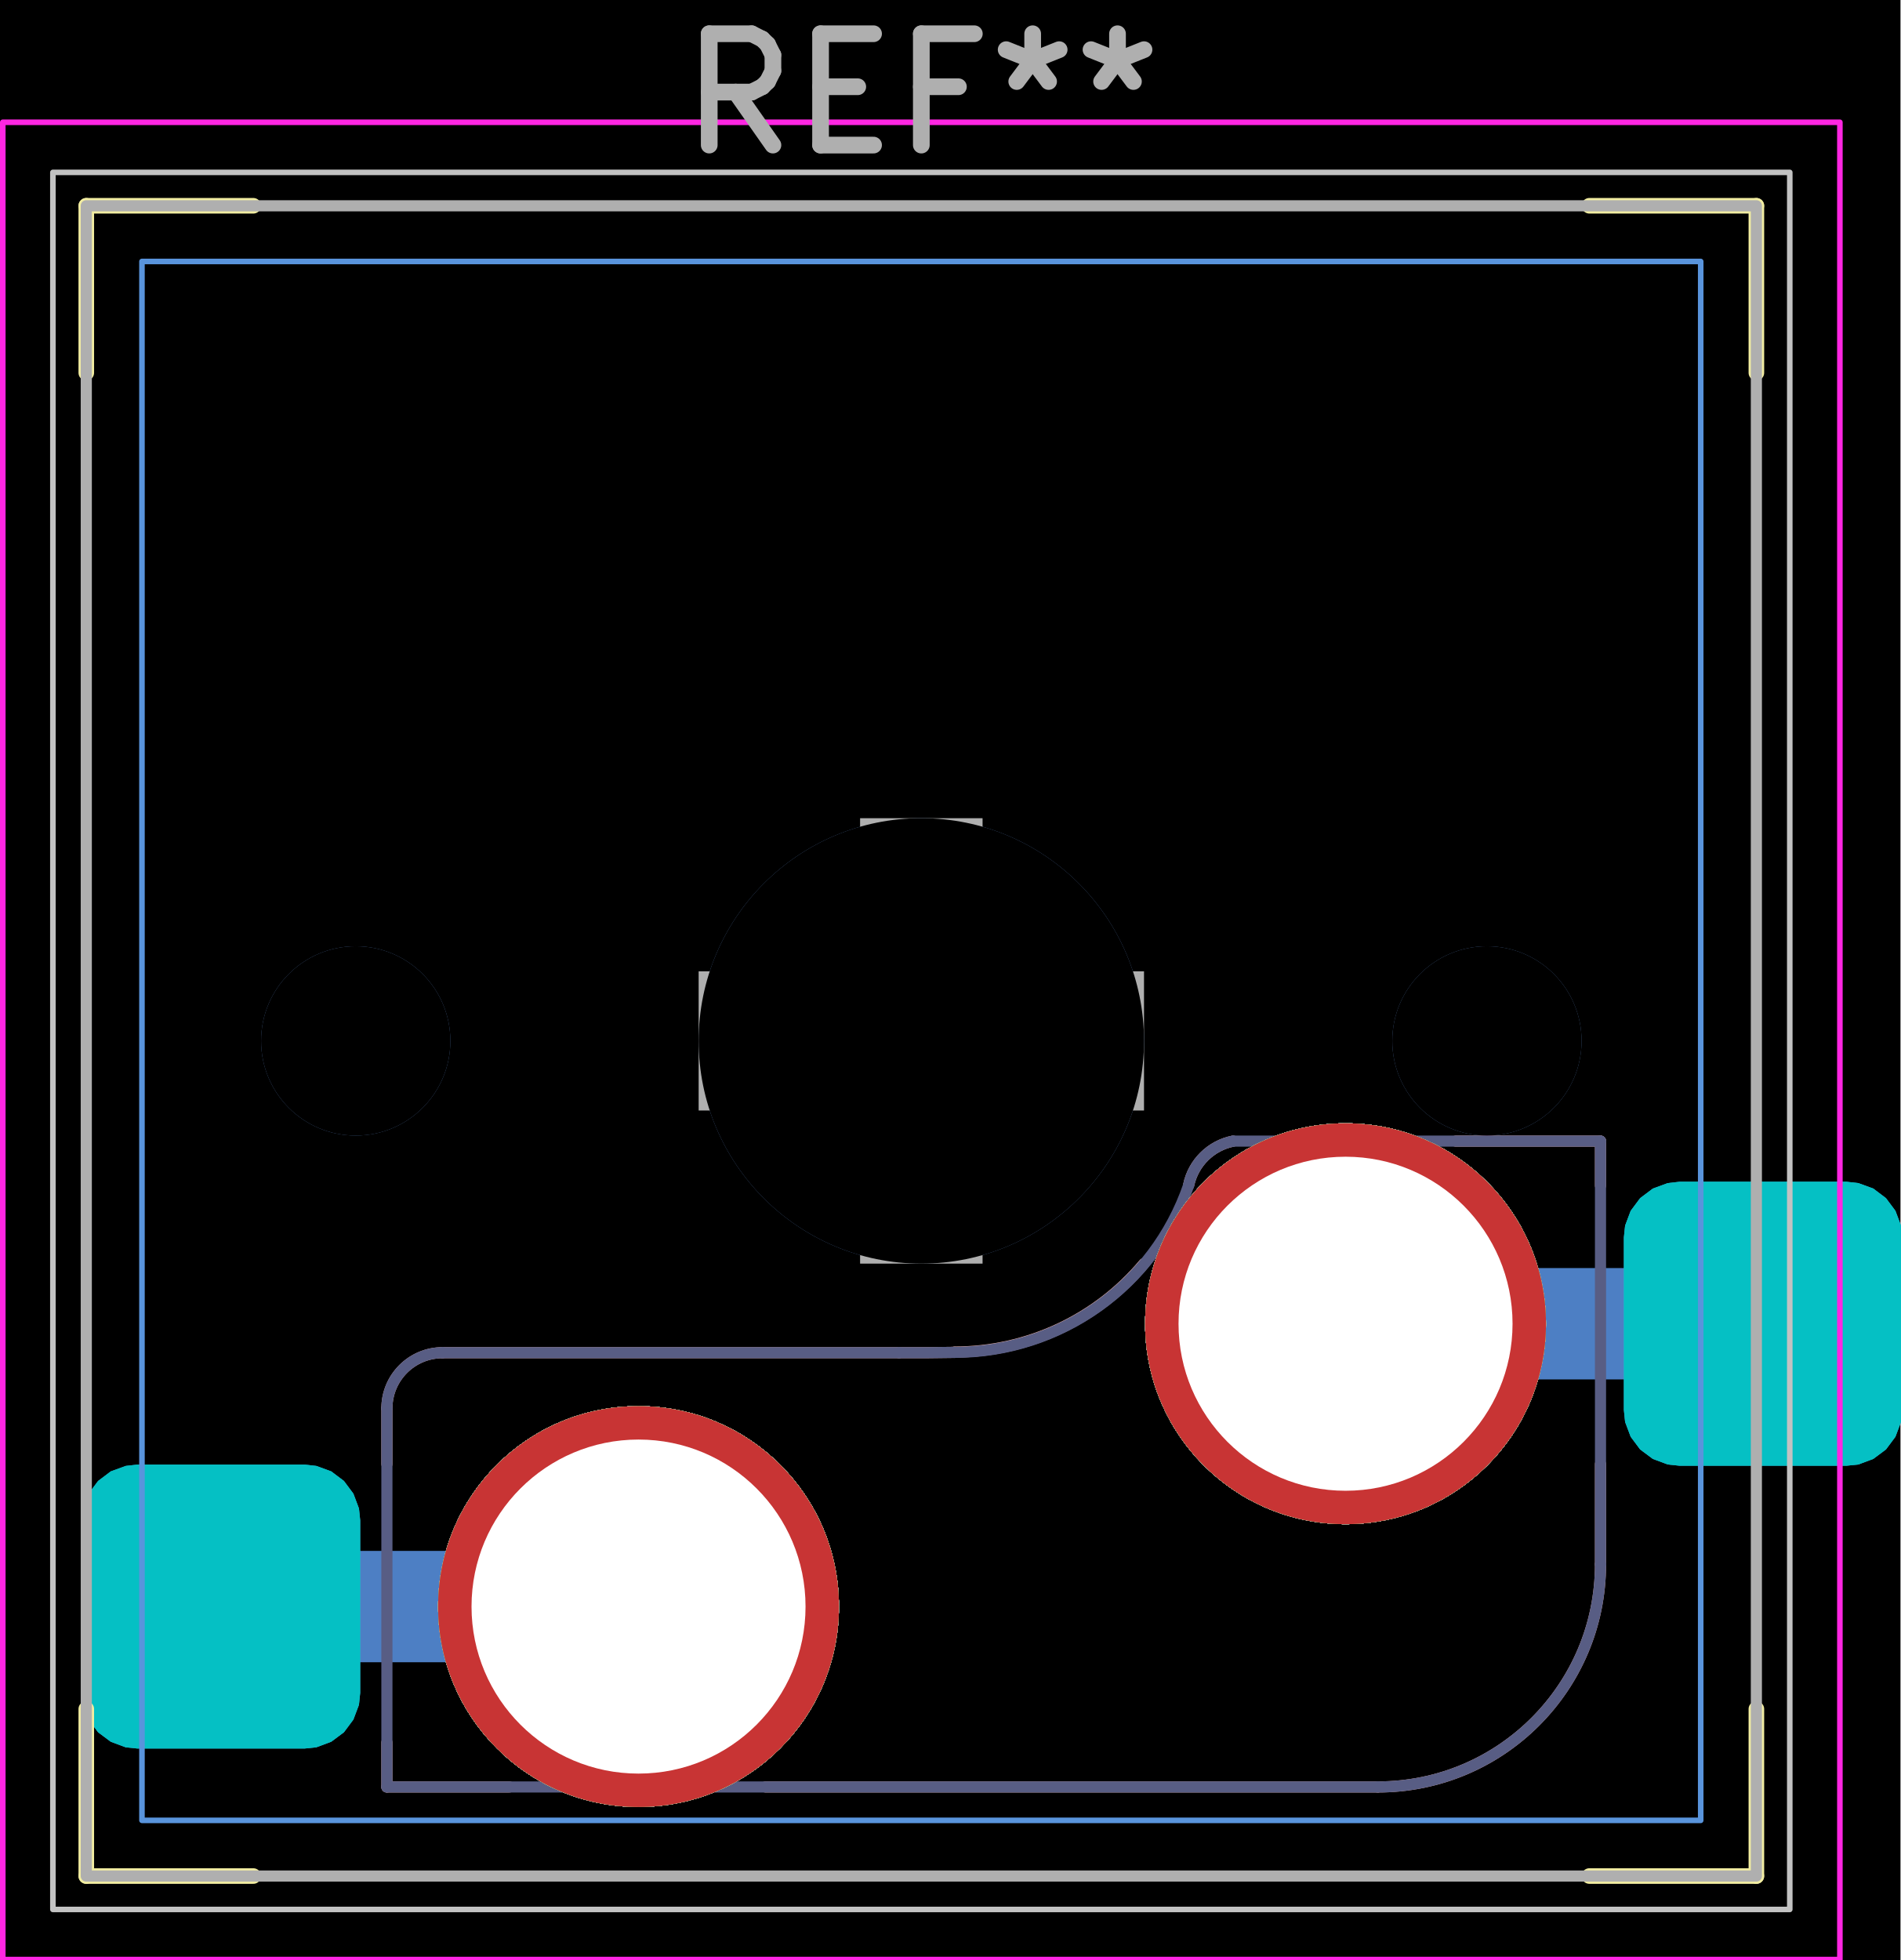
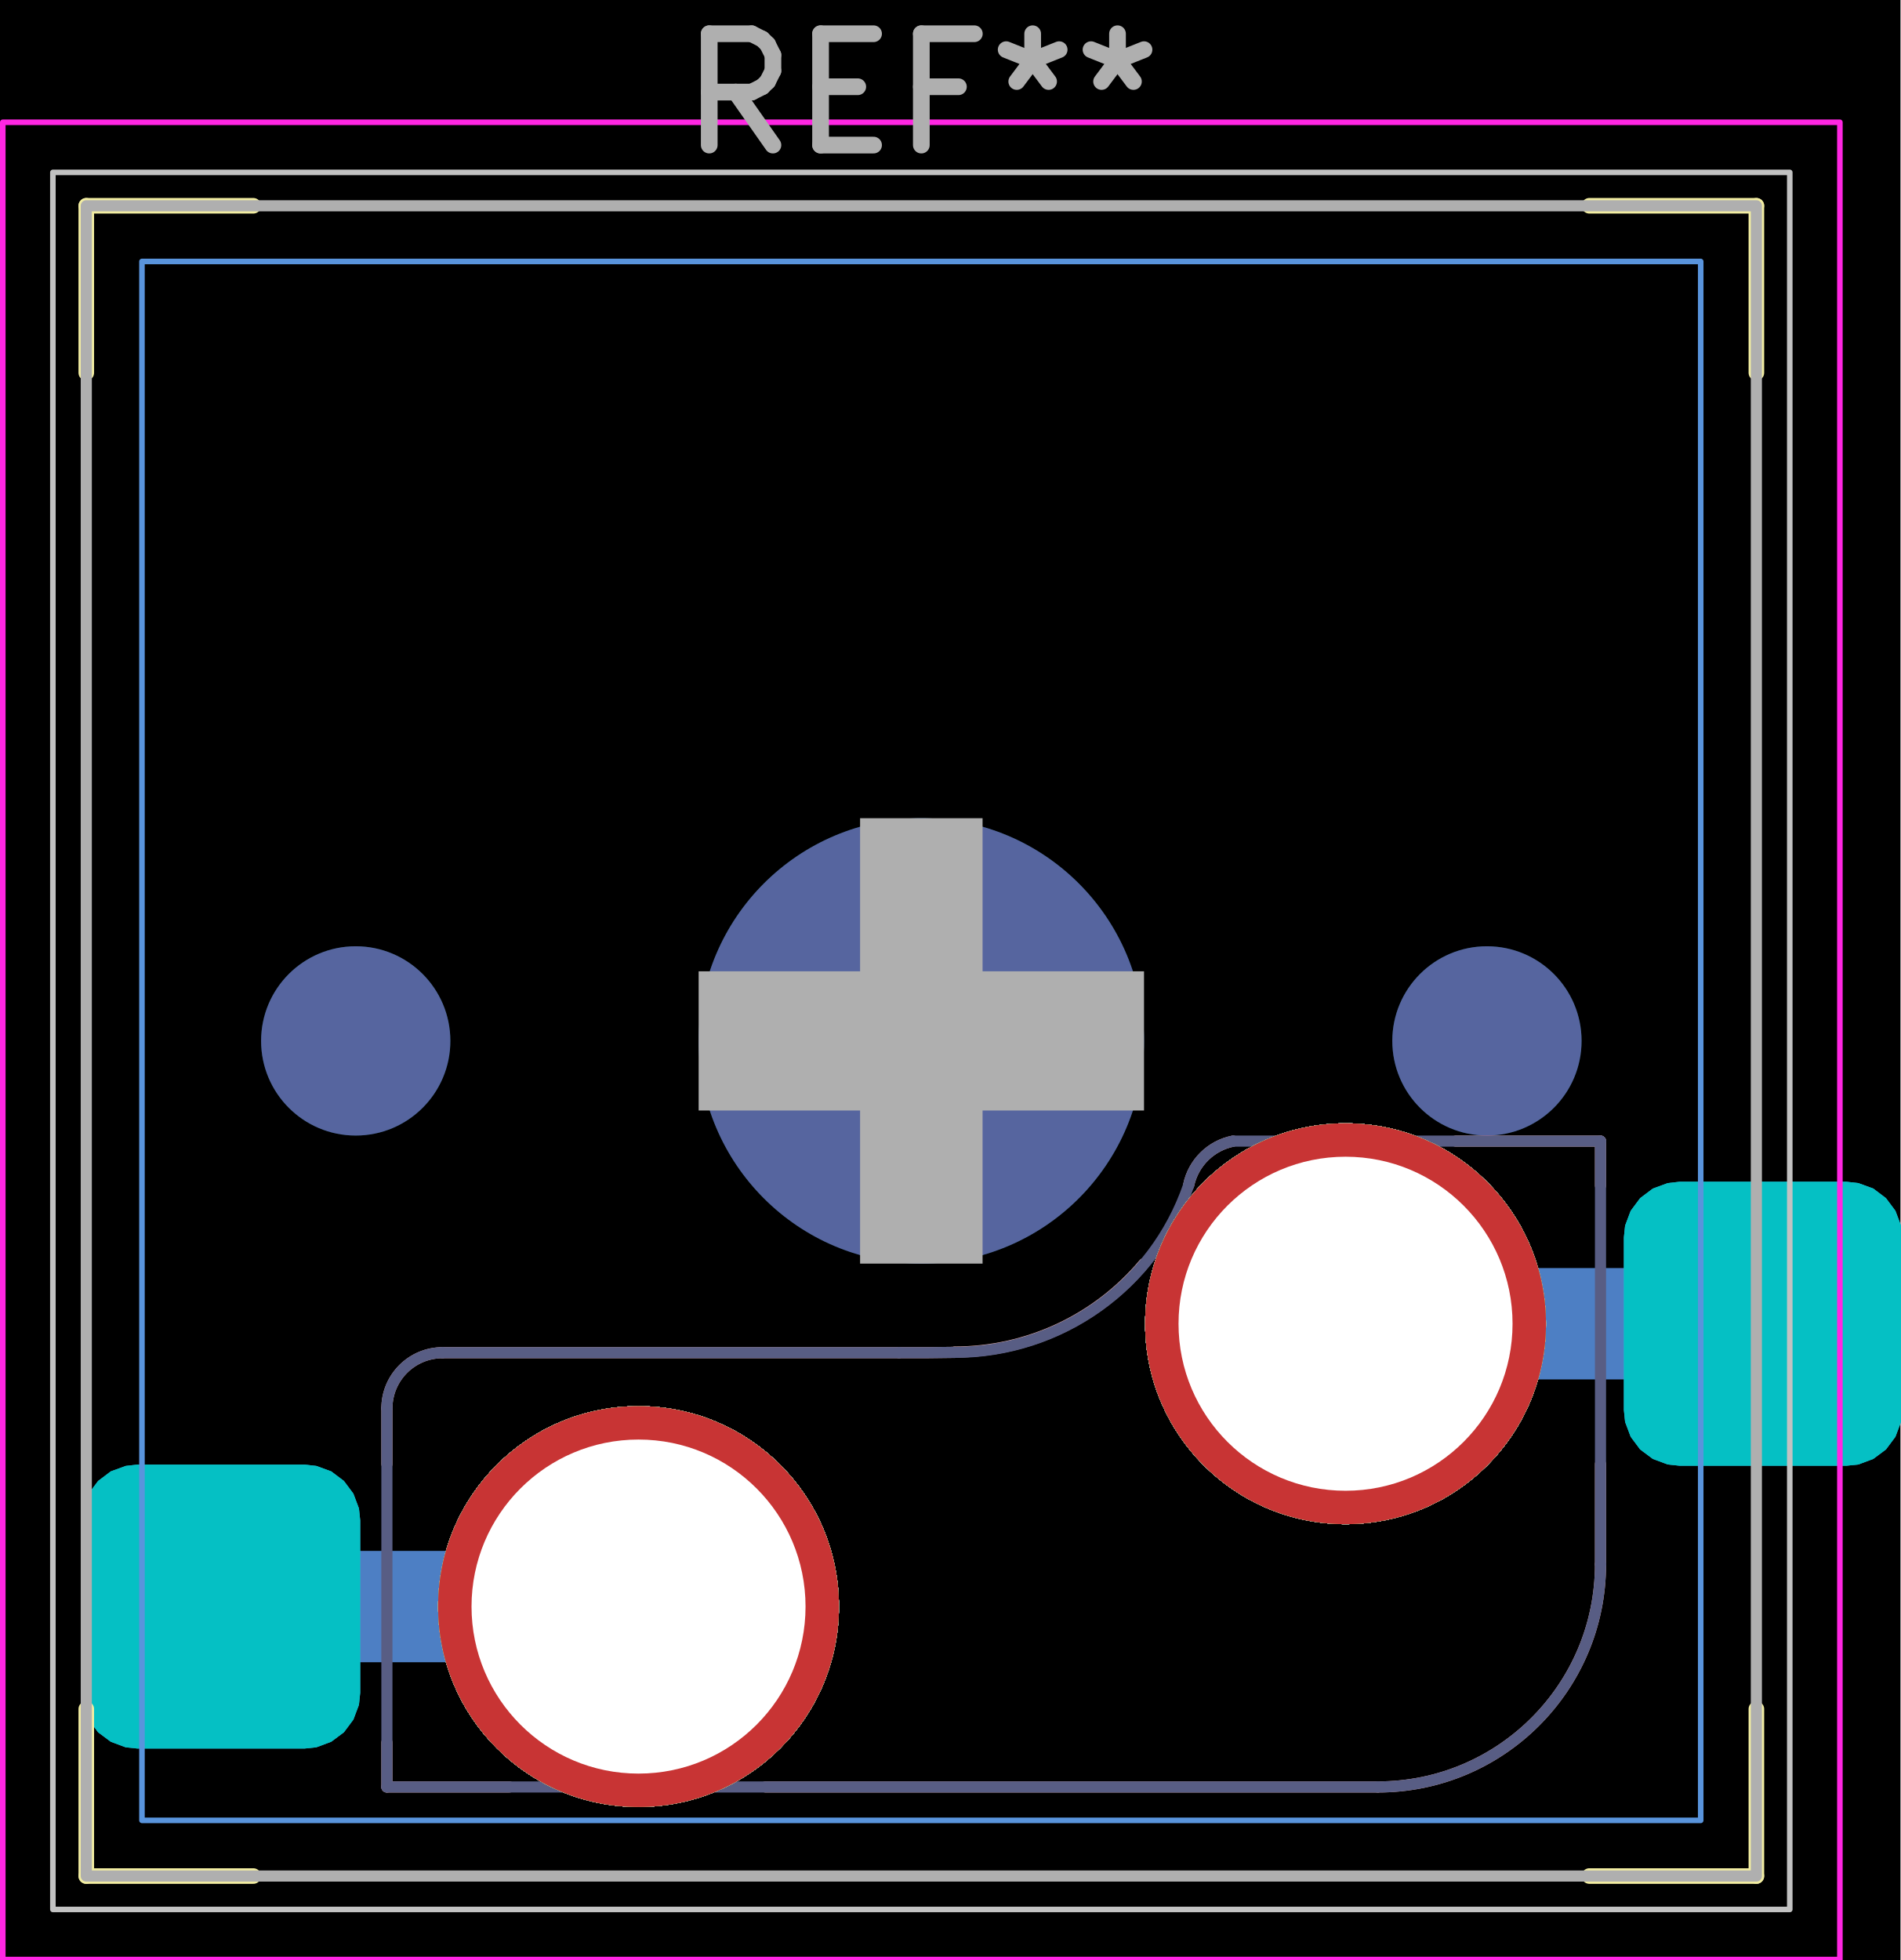
<svg xmlns="http://www.w3.org/2000/svg" version="1.1" width="100%" height="100%" viewBox="0 0 17.069 17.602" preserveAspectRatio="xMidYMid meet">
  <rect width="100%" height="100%" fill="black" />
  <g style="fill:#000000; fill-opacity:1;stroke:#000000; stroke-opacity:1; stroke-linecap:round; stroke-linejoin:round;" transform="translate(0 0) scale(1 1)">
    <path style="fill:#4D7FC4; fill-opacity:1; stroke:none;fill-rule:evenodd;" d="M 0.735,13.653 0.746,13.547 0.796,13.414 0.881,13.3 0.995,13.214 1.129,13.165 1.235,13.153 2.735,13.153 2.841,13.165 2.975,13.214 3.089,13.3 3.174,13.414 3.224,13.547 3.235,13.653 3.235,15.203 3.224,15.31 3.174,15.443 3.089,15.557 2.975,15.642 2.841,15.692 2.735,15.703 1.235,15.703 1.129,15.692 0.995,15.642 0.881,15.557 0.796,15.443 0.746,15.31 0.735,15.203 Z" />
    <path style="fill:#4D7FC4; fill-opacity:1; stroke:none;fill-rule:evenodd;" d="M 2.275,14.928 2.275,13.928 5.275,13.928 5.275,14.928 Z" />
  </g>
  <g style="fill:#4D7FC4; fill-opacity:1; stroke:none;">
    <circle cx="5.735" cy="14.428" r="1.8" />
    <circle cx="12.085" cy="11.888" r="1.8" />
    <path style="fill:#4D7FC4; fill-opacity:1; stroke:none;fill-rule:evenodd;" d="M 12.775,12.388 12.775,11.388 15.775,11.388 15.775,12.388 Z" />
    <path style="fill:#4D7FC4; fill-opacity:1; stroke:none;fill-rule:evenodd;" d="M 14.585,11.113 14.596,11.007 14.646,10.874 14.731,10.76 14.845,10.674 14.979,10.625 15.085,10.613 16.585,10.613 16.691,10.625 16.825,10.674 16.939,10.76 17.024,10.874 17.074,11.007 17.085,11.113 17.085,12.663 17.074,12.77 17.024,12.903 16.939,13.017 16.825,13.102 16.691,13.152 16.585,13.163 15.085,13.163 14.979,13.152 14.845,13.102 14.731,13.017 14.646,12.903 14.596,12.77 14.585,12.663 Z" />
  </g>
  <g style="fill:#02FFEE; fill-opacity:0.4; stroke:none;">
    <circle cx="3.195" cy="9.348" r="0.85" />
    <circle cx="8.275" cy="9.348" r="2" />
    <circle cx="13.355" cy="9.348" r="0.85" />
    <path style="fill:#02FFEE; fill-opacity:0.4; stroke:none;fill-rule:evenodd;" d="M 0.735,13.653 0.746,13.547 0.796,13.414 0.881,13.3 0.995,13.214 1.129,13.165 1.235,13.153 2.735,13.153 2.841,13.165 2.975,13.214 3.089,13.3 3.174,13.414 3.224,13.547 3.235,13.653 3.235,15.203 3.224,15.31 3.174,15.443 3.089,15.557 2.975,15.642 2.841,15.692 2.735,15.703 1.235,15.703 1.129,15.692 0.995,15.642 0.881,15.557 0.796,15.443 0.746,15.31 0.735,15.203 Z" />
    <circle cx="5.735" cy="14.428" r="1.8" />
    <circle cx="12.085" cy="11.888" r="1.8" />
    <path style="fill:#02FFEE; fill-opacity:0.4; stroke:none;fill-rule:evenodd;" d="M 14.585,11.113 14.596,11.007 14.646,10.874 14.731,10.76 14.845,10.674 14.979,10.625 15.085,10.613 16.585,10.613 16.691,10.625 16.825,10.674 16.939,10.76 17.024,10.874 17.074,11.007 17.085,11.113 17.085,12.663 17.074,12.77 17.024,12.903 16.939,13.017 16.825,13.102 16.691,13.152 16.585,13.163 15.085,13.163 14.979,13.152 14.845,13.102 14.731,13.017 14.646,12.903 14.596,12.77 14.585,12.663 Z" />
    <path style="fill:#00C2C2; fill-opacity:0.9; stroke:none;fill-rule:evenodd;" d="M 0.735,13.653 0.746,13.547 0.796,13.414 0.881,13.3 0.995,13.214 1.129,13.165 1.235,13.153 2.735,13.153 2.841,13.165 2.975,13.214 3.089,13.3 3.174,13.414 3.224,13.547 3.235,13.653 3.235,15.203 3.224,15.31 3.174,15.443 3.089,15.557 2.975,15.642 2.841,15.692 2.735,15.703 1.235,15.703 1.129,15.692 0.995,15.642 0.881,15.557 0.796,15.443 0.746,15.31 0.735,15.203 Z" />
    <path style="fill:#00C2C2; fill-opacity:0.9; stroke:none;fill-rule:evenodd;" d="M 14.585,11.113 14.596,11.007 14.646,10.874 14.731,10.76 14.845,10.674 14.979,10.625 15.085,10.613 16.585,10.613 16.691,10.625 16.825,10.674 16.939,10.76 17.024,10.874 17.074,11.007 17.085,11.113 17.085,12.663 17.074,12.77 17.024,12.903 16.939,13.017 16.825,13.102 16.691,13.152 16.585,13.163 15.085,13.163 14.979,13.152 14.845,13.102 14.731,13.017 14.646,12.903 14.596,12.77 14.585,12.663 Z" />
  </g>
  <g style="fill:none;  stroke:#E8B2A7; stroke-width:0.1; stroke-opacity:1;  stroke-linecap:round; stroke-linejoin:round;">
    <path d="M3.475 13.148 L3.475 12.648 " />
    <path d="M3.475 16.048 L3.475 15.648 " />
    <path d="M3.975 12.148 L8.075 12.148 " />
    <path d="M4.575 16.048 L3.475 16.048 " />
    <path d="M12.375 16.048 L6.875 16.048 " />
    <path d="M14.375 10.248 L13.075 10.248 " />
    <path d="M14.375 10.248 L14.375 10.648 " />
    <path d="M14.375 13.148 L14.375 14.048 " />
    <path d="M3.975 12.148 A0.5 0.5 0.0 0 0 3.475 12.648" />
    <path d="M8.075 12.148 A21.513 21.513 0.0 0 0 8.575 12.145" />
    <path d="M8.575 12.142 A2.218 2.218 0.0 0 0 10.275 11.348" />
    <path d="M11.075 10.248 A0.51 0.51 0.0 0 0 10.676 10.643" />
    <path d="M12.375 16.048 A2 2 0.0 0 0 14.375 14.048" />
  </g>
  <g style="fill:none;  stroke:#585D84; stroke-width:0.1; stroke-opacity:1;  stroke-linecap:round; stroke-linejoin:round;">
    <path d="M3.475 16.048 L3.475 12.648 " />
    <path d="M3.975 12.148 L8.075 12.148 " />
    <path d="M12.375 16.048 L3.475 16.048 " />
    <path d="M14.375 10.248 L11.075 10.248 " />
    <path d="M14.375 10.248 L14.375 14.048 " />
    <path d="M3.975 12.148 A0.5 0.5 0.0 0 0 3.475 12.648" />
    <path d="M8.075 12.148 A21.513 21.513 0.0 0 0 8.575 12.145" />
    <path d="M8.575 12.145 A2.221 2.221 0.0 0 0 10.675 10.647" />
    <path d="M11.075 10.248 A0.51 0.51 0.0 0 0 10.676 10.643" />
    <path d="M12.375 16.048 A2 2 0.0 0 0 14.375 14.048" />
  </g>
  <g style="fill:#F2EDA1; fill-opacity:1; stroke:none;">
    <circle cx="5.735" cy="14.428" r="1.8" />
    <circle cx="12.085" cy="11.888" r="1.8" />
  </g>
  <g style="fill:#E8B2A7; fill-opacity:1; stroke:none;">
    <circle cx="5.735" cy="14.428" r="1.8" />
    <circle cx="12.085" cy="11.888" r="1.8" />
  </g>
  <g style="fill:#28CCD9; fill-opacity:1; stroke:none;">
    <circle cx="5.735" cy="14.428" r="1.8" />
    <circle cx="12.085" cy="11.888" r="1.8" />
  </g>
  <g style="fill:#A7A5C6; fill-opacity:1; stroke:none;">
    <circle cx="5.735" cy="14.428" r="1.8" />
    <circle cx="12.085" cy="11.888" r="1.8" />
  </g>
  <g style="fill:#F76F8E; fill-opacity:1; stroke:none;">
    <circle cx="5.735" cy="14.428" r="1.8" />
    <circle cx="12.085" cy="11.888" r="1.8" />
  </g>
  <g style="fill:#5BC3EB; fill-opacity:1; stroke:none;">
    <circle cx="5.735" cy="14.428" r="1.8" />
    <circle cx="12.085" cy="11.888" r="1.8" />
  </g>
  <g style="fill:#ED7C33; fill-opacity:1; stroke:none;">
    <circle cx="5.735" cy="14.428" r="1.8" />
    <circle cx="12.085" cy="11.888" r="1.8" />
  </g>
  <g style="fill:#F2EDA1; fill-opacity:1; stroke:none;">
    <circle cx="5.735" cy="14.428" r="1.8" />
    <circle cx="12.085" cy="11.888" r="1.8" />
  </g>
  <g style="fill:#E8B2A7; fill-opacity:1; stroke:none;">
    <circle cx="5.735" cy="14.428" r="1.8" />
    <circle cx="12.085" cy="11.888" r="1.8" />
  </g>
  <g style="fill:#28CCD9; fill-opacity:1; stroke:none;">
    <circle cx="5.735" cy="14.428" r="1.8" />
    <circle cx="12.085" cy="11.888" r="1.8" />
  </g>
  <g style="fill:#A7A5C6; fill-opacity:1; stroke:none;">
    <circle cx="5.735" cy="14.428" r="1.8" />
    <circle cx="12.085" cy="11.888" r="1.8" />
  </g>
  <g style="fill:#F76F8E; fill-opacity:1; stroke:none;">
    <circle cx="5.735" cy="14.428" r="1.8" />
    <circle cx="12.085" cy="11.888" r="1.8" />
  </g>
  <g style="fill:#5BC3EB; fill-opacity:1; stroke:none;">
    <circle cx="5.735" cy="14.428" r="1.8" />
    <circle cx="12.085" cy="11.888" r="1.8" />
  </g>
  <g style="fill:#ED7C33; fill-opacity:1; stroke:none;">
    <circle cx="5.735" cy="14.428" r="1.8" />
    <circle cx="12.085" cy="11.888" r="1.8" />
  </g>
  <g style="fill:#F2EDA1; fill-opacity:1; stroke:none;">
    <circle cx="5.735" cy="14.428" r="1.8" />
    <circle cx="12.085" cy="11.888" r="1.8" />
  </g>
  <g style="fill:#E8B2A7; fill-opacity:1; stroke:none;">
    <circle cx="5.735" cy="14.428" r="1.8" />
    <circle cx="12.085" cy="11.888" r="1.8" />
  </g>
  <g style="fill:#28CCD9; fill-opacity:1; stroke:none;">
    <circle cx="5.735" cy="14.428" r="1.8" />
    <circle cx="12.085" cy="11.888" r="1.8" />
  </g>
  <g style="fill:#A7A5C6; fill-opacity:1; stroke:none;">
    <circle cx="5.735" cy="14.428" r="1.8" />
    <circle cx="12.085" cy="11.888" r="1.8" />
  </g>
  <g style="fill:#F76F8E; fill-opacity:1; stroke:none;">
    <circle cx="5.735" cy="14.428" r="1.8" />
    <circle cx="12.085" cy="11.888" r="1.8" />
  </g>
  <g style="fill:#5BC3EB; fill-opacity:1; stroke:none;">
    <circle cx="5.735" cy="14.428" r="1.8" />
    <circle cx="12.085" cy="11.888" r="1.8" />
  </g>
  <g style="fill:#ED7C33; fill-opacity:1; stroke:none;">
    <circle cx="5.735" cy="14.428" r="1.8" />
    <circle cx="12.085" cy="11.888" r="1.8" />
  </g>
  <g style="fill:#8DCB81; fill-opacity:1; stroke:none;">
    <circle cx="5.735" cy="14.428" r="1.8" />
    <circle cx="12.085" cy="11.888" r="1.8" />
  </g>
  <g style="fill:#F2EDA1; fill-opacity:1; stroke:none;">
    <circle cx="5.735" cy="14.428" r="1.8" />
    <circle cx="12.085" cy="11.888" r="1.8" />
  </g>
  <g style="fill:#E8B2A7; fill-opacity:1; stroke:none;">
    <circle cx="5.735" cy="14.428" r="1.8" />
    <circle cx="12.085" cy="11.888" r="1.8" />
  </g>
  <g style="fill:#28CCD9; fill-opacity:1; stroke:none;">
    <circle cx="5.735" cy="14.428" r="1.8" />
    <circle cx="12.085" cy="11.888" r="1.8" />
  </g>
  <g style="fill:#A7A5C6; fill-opacity:1; stroke:none;">
    <circle cx="5.735" cy="14.428" r="1.8" />
    <circle cx="12.085" cy="11.888" r="1.8" />
  </g>
  <g style="fill:#DB628B; fill-opacity:1; stroke:none;">
    <circle cx="5.735" cy="14.428" r="1.8" />
    <circle cx="12.085" cy="11.888" r="1.8" />
  </g>
  <g style="fill:#4FCBCB; fill-opacity:1; stroke:none;">
    <circle cx="5.735" cy="14.428" r="1.8" />
    <circle cx="12.085" cy="11.888" r="1.8" />
  </g>
  <g style="fill:#CE7D2C; fill-opacity:1; stroke:none;">
    <circle cx="5.735" cy="14.428" r="1.8" />
    <circle cx="12.085" cy="11.888" r="1.8" />
  </g>
  <g style="fill:#7FC87F; fill-opacity:1; stroke:none;">
    <circle cx="5.735" cy="14.428" r="1.8" />
    <circle cx="12.085" cy="11.888" r="1.8" />
  </g>
  <g style="fill:#C83434; fill-opacity:1; stroke:none;">
    <circle cx="5.735" cy="14.428" r="1.8" />
    <circle cx="12.085" cy="11.888" r="1.8" />
  </g>
  <g style="fill:#D864FF; fill-opacity:0.4; stroke:none;">
    <circle cx="3.195" cy="9.348" r="0.85" />
    <circle cx="8.275" cy="9.348" r="2" />
    <circle cx="13.355" cy="9.348" r="0.85" />
  </g>
  <g style="fill:none;  stroke:#F2EDA1; stroke-width:0.14; stroke-opacity:1;  stroke-linecap:round; stroke-linejoin:round;">
    <path d="M0.775 1.848 L0.775 3.348 " />
    <path d="M0.775 1.848 L2.275 1.848 " />
    <path d="M0.775 16.848 L0.775 15.348 " />
    <path d="M0.775 16.848 L2.275 16.848 " />
    <path d="M15.775 1.848 L14.275 1.848 " />
    <path d="M15.775 1.848 L15.775 3.348 " />
    <path d="M15.775 16.848 L14.275 16.848 " />
    <path d="M15.775 16.848 L15.775 15.348 " />
    <path style="fill:none;  stroke:#FF26E2; stroke-width:0.05; stroke-opacity:1;  stroke-linecap:round; stroke-linejoin:round;fill:none" d="M 0.025,1.098 16.525,1.098 16.525,17.598 0.025,17.598 Z" />
  </g>
  <g style="fill:none;  stroke:#AFAFAF; stroke-width:0.15; stroke-opacity:1;  stroke-linecap:round; stroke-linejoin:round;">
    <text x="8.275" y="1.348" textLength="4.536" font-size="1.333" lengthAdjust="spacingAndGlyphs" text-anchor="middle" opacity="0" stroke-opacity="0">REF**</text>
    <g class="stroked-text">
      <path d="M6.942 1.303 L6.608 0.827 " />
      <path d="M6.37 1.303 L6.37 0.303 " />
      <path d="M6.37 0.303 L6.751 0.303 " />
      <path d="M6.751 0.303 L6.846 0.351 " />
      <path d="M6.846 0.351 L6.894 0.398 " />
      <path d="M6.894 0.398 L6.942 0.494 " />
      <path d="M6.942 0.494 L6.942 0.636 " />
      <path d="M6.942 0.636 L6.894 0.732 " />
      <path d="M6.894 0.732 L6.846 0.779 " />
      <path d="M6.846 0.779 L6.751 0.827 " />
      <path d="M6.751 0.827 L6.37 0.827 " />
      <path d="M7.37 0.779 L7.704 0.779 " />
      <path d="M7.846 1.303 L7.37 1.303 " />
      <path d="M7.37 1.303 L7.37 0.303 " />
      <path d="M7.37 0.303 L7.846 0.303 " />
      <path d="M8.608 0.779 L8.275 0.779 " />
      <path d="M8.275 1.303 L8.275 0.303 " />
      <path d="M8.275 0.303 L8.751 0.303 " />
      <path d="M9.275 0.303 L9.275 0.541 " />
      <path d="M9.037 0.446 L9.275 0.541 " />
      <path d="M9.275 0.541 L9.513 0.446 " />
      <path d="M9.132 0.732 L9.275 0.541 " />
      <path d="M9.275 0.541 L9.418 0.732 " />
      <path d="M10.037 0.303 L10.037 0.541 " />
      <path d="M9.799 0.446 L10.037 0.541 " />
      <path d="M10.037 0.541 L10.275 0.446 " />
      <path d="M9.894 0.732 L10.037 0.541 " />
      <path d="M10.037 0.541 L10.18 0.732 " />
    </g>
    <path style="fill:none;  stroke:#AFAFAF; stroke-width:0.1; stroke-opacity:1;  stroke-linecap:round; stroke-linejoin:round;fill:none" d="M 0.775,1.848 15.775,1.848 15.775,16.848 0.775,16.848 Z" />
    <path style="fill:#AFAFAF; fill-opacity:1; stroke:none;fill-rule:evenodd;" d="M 8.825,8.723 10.275,8.723 10.275,9.973 8.825,9.973 8.825,11.348 7.725,11.348 7.725,9.973 6.275,9.973 6.275,8.723 7.725,8.723 7.725,7.348 8.825,7.348 Z" />
    <path style="fill:none;  stroke:#5994DC; stroke-width:0.05; stroke-opacity:1;  stroke-linecap:round; stroke-linejoin:round;fill:none" d="M 1.275,2.348 15.275,2.348 15.275,16.348 1.275,16.348 Z" />
    <path style="fill:none;  stroke:#C2C2C2; stroke-width:0.05; stroke-opacity:1;  stroke-linecap:round; stroke-linejoin:round;fill:none" d="M 0.475,1.548 16.075,1.548 16.075,17.148 0.475,17.148 Z" />
  </g>
-   <g style="fill:#000000; fill-opacity:1; stroke:none;">
-     <circle cx="3.195" cy="9.348" r="0.85" />
-     <circle cx="8.275" cy="9.348" r="2" />
-     <circle cx="13.355" cy="9.348" r="0.85" />
-   </g>
  <g style="fill:#FFFFFF; fill-opacity:1; stroke:none;">
    <circle cx="5.735" cy="14.428" r="1.5" />
  </g>
  <g style="fill:#FFFFFF; fill-opacity:1; stroke:none;">
    <circle cx="12.085" cy="11.888" r="1.5" />
  </g>
</svg>
